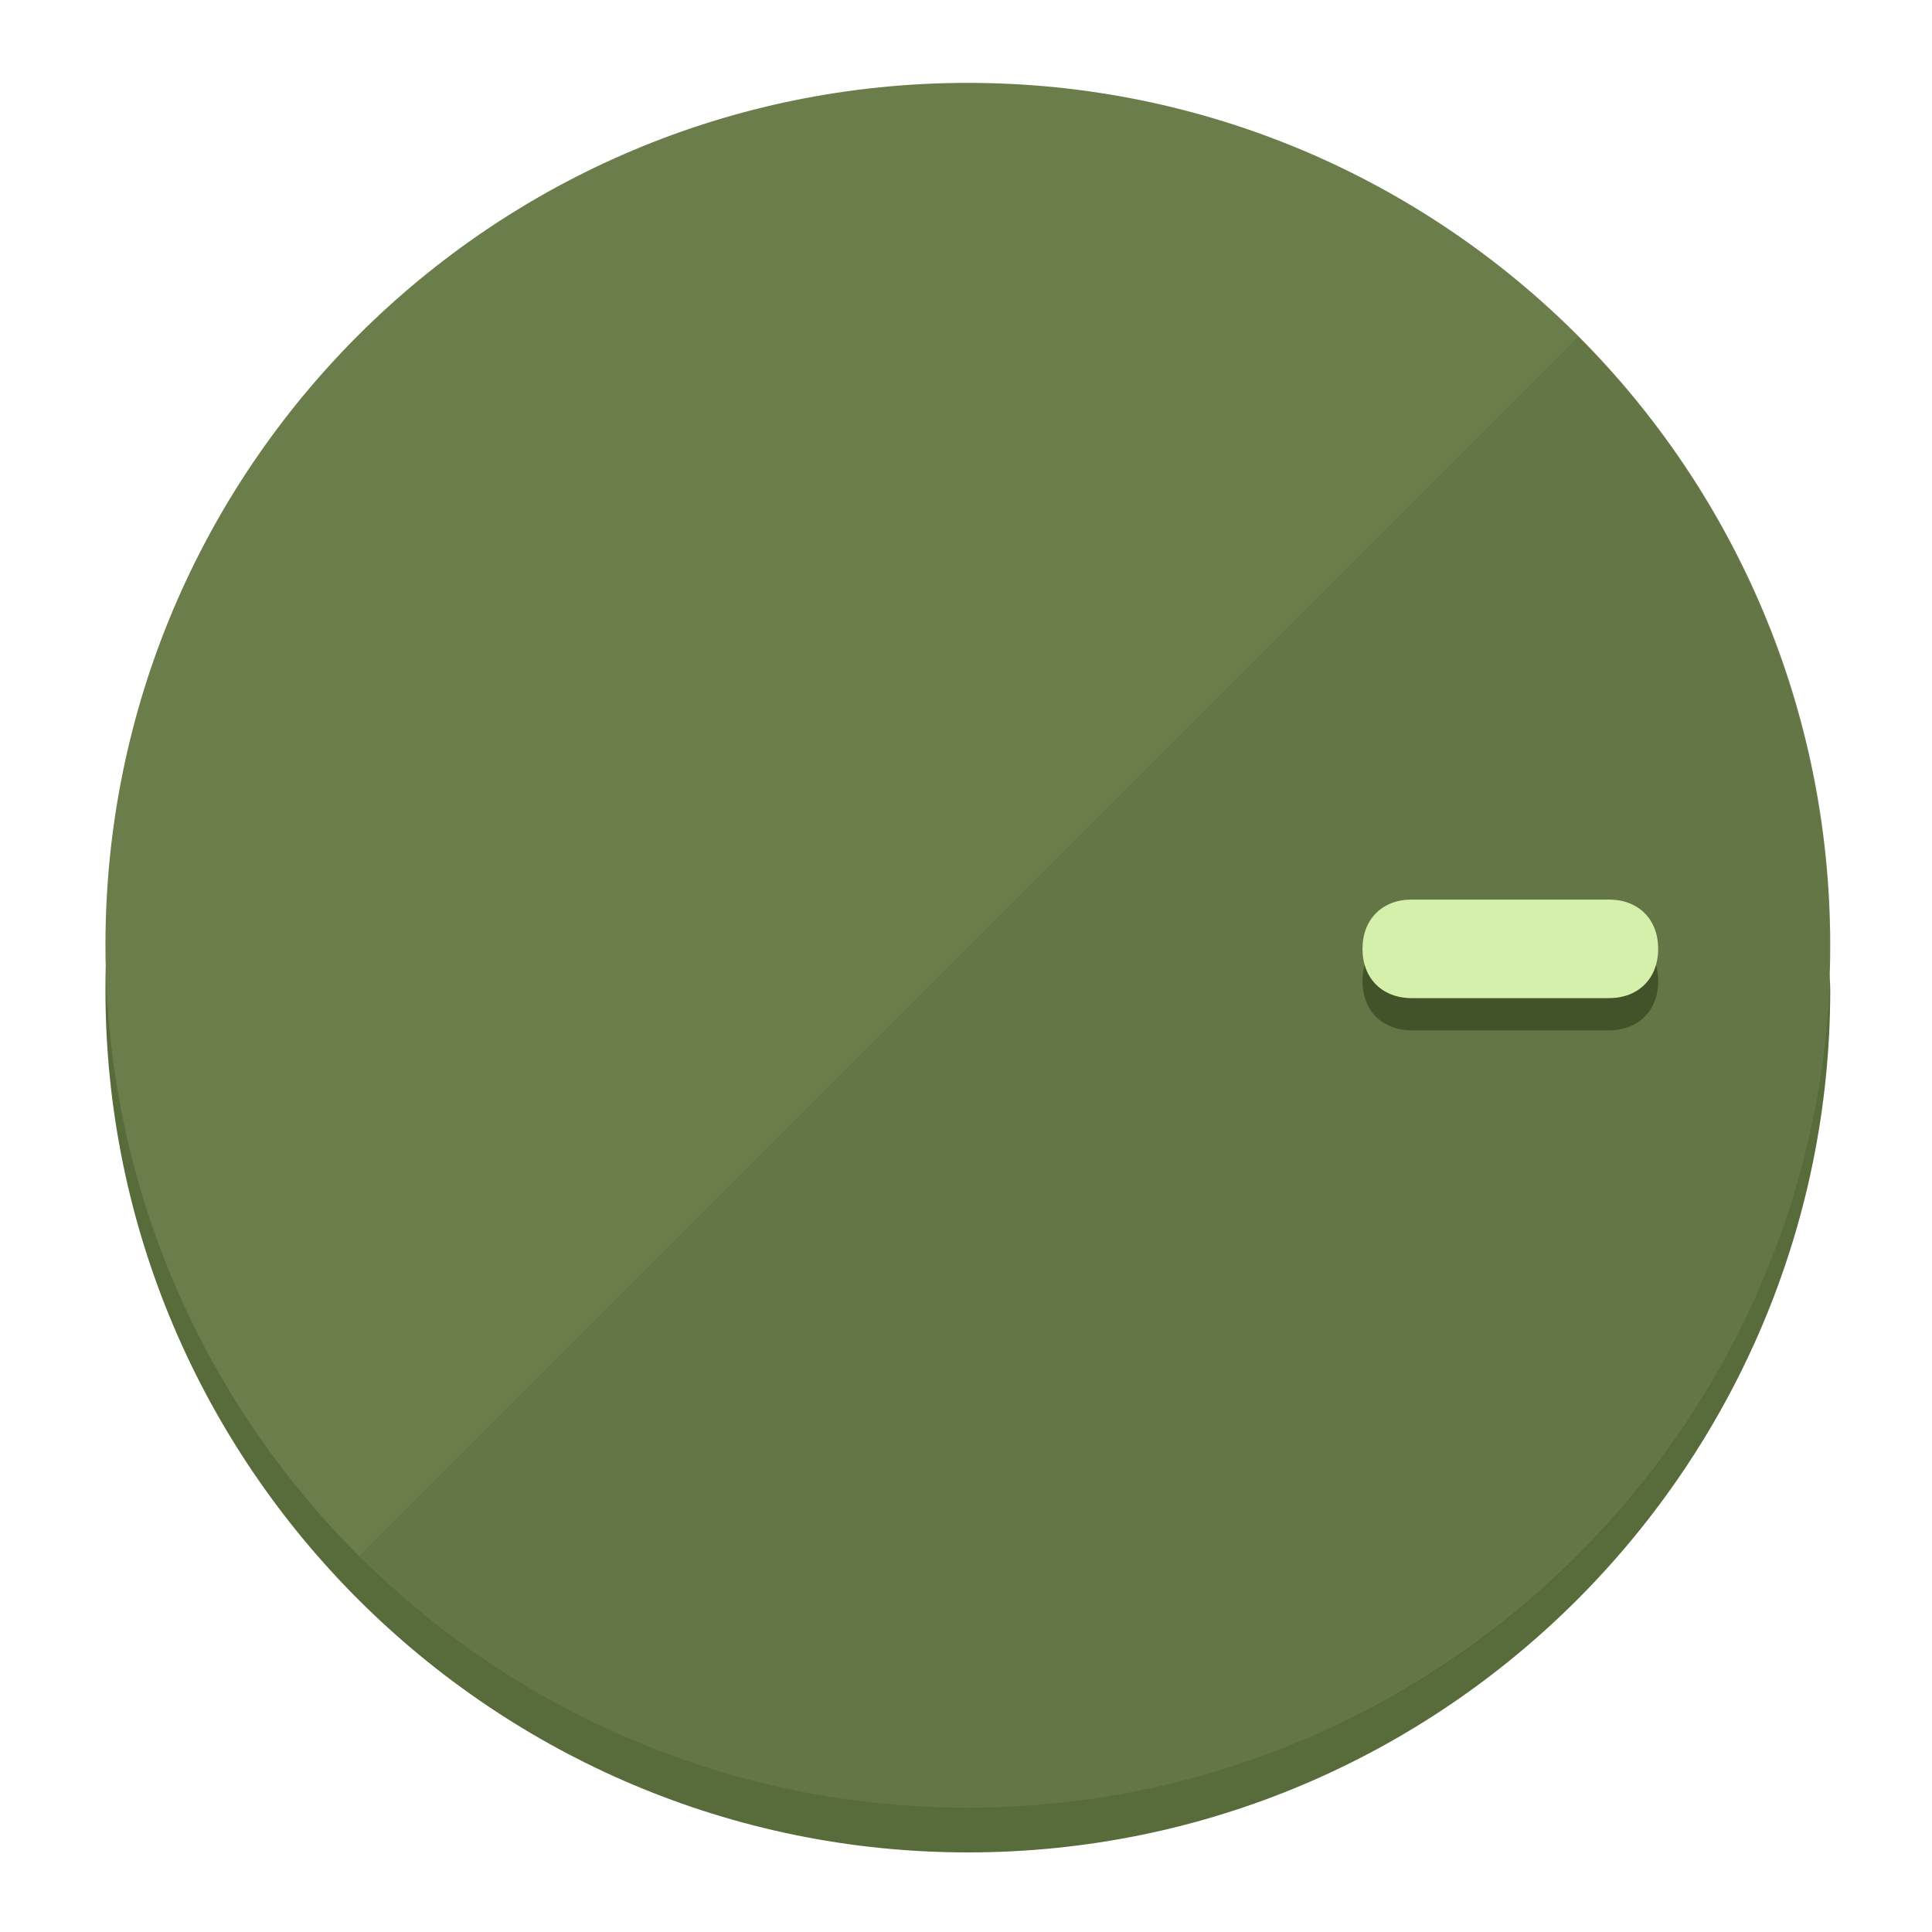
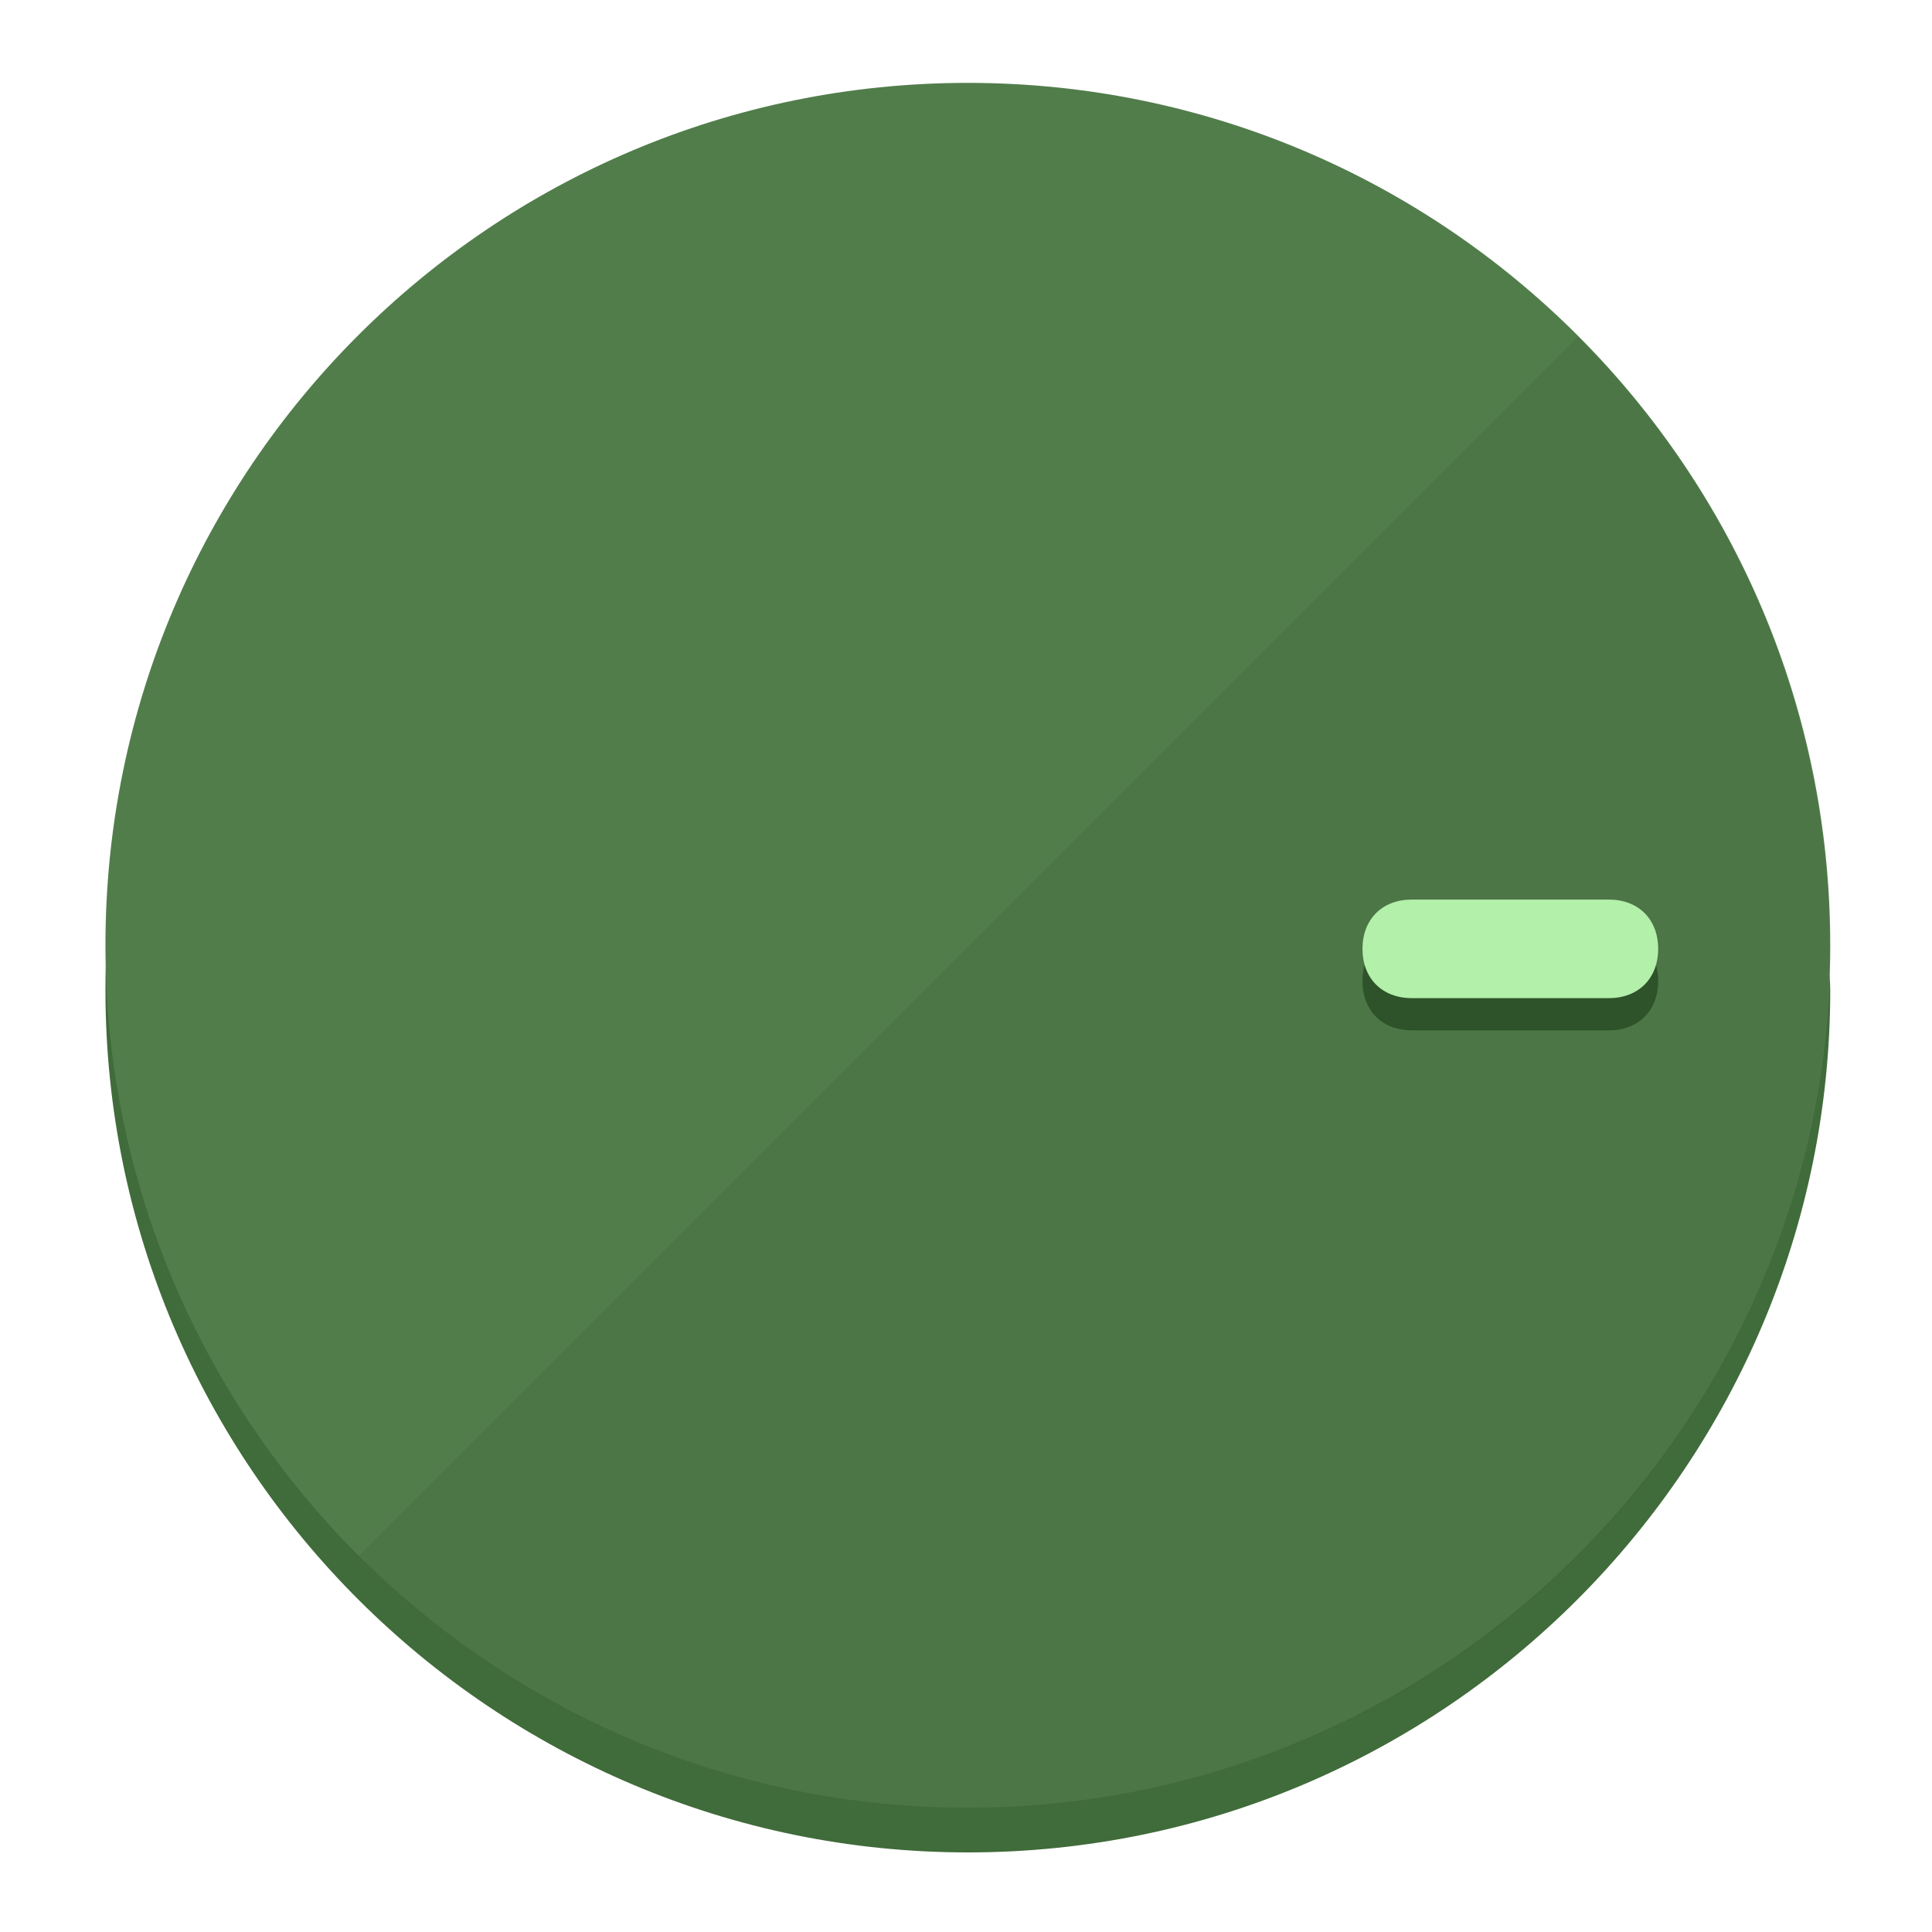
<svg xmlns="http://www.w3.org/2000/svg" height="120px" width="120px" version="1.1" id="Layer_1" viewBox="0 0 496.8 496.8" xml:space="preserve">
  <defs id="defs23" />
  <g id="g3158">
-     <path style="display:inline;fill:#586B3A;fill-opacity:1;stroke-width:1.584" d="m 248.875,445.92 c 116.582,0 212.89,-91.238 220.493,-205.286 0,5.069 1.267,8.87 1.267,13.939 0,121.651 -98.842,221.76 -221.76,221.76 -121.651,0 -221.76,-98.842 -221.76,-221.76 0,-5.069 0,-8.87 1.267,-13.939 7.603,114.048 103.91,205.286 220.493,205.286 z" id="path8" />
-     <circle style="display:inline;fill:#6A7D4B;fill-opacity:1;stroke-width:1.584" cx="248.875" cy="243.071" r="221.76" id="circle12" />
-     <path style="display:inline;fill:#425229;fill-opacity:0.154;stroke-width:1.587" d="m 405.744,86.606 c 86.308,86.308 86.308,227.193 0,313.5 -86.308,86.308 -227.193,86.308 -313.5,0" id="path14" />
+     <path style="display:inline;fill:#406B3A;fill-opacity:1;stroke-width:1.584" d="m 248.875,445.92 c 116.582,0 212.89,-91.238 220.493,-205.286 0,5.069 1.267,8.87 1.267,13.939 0,121.651 -98.842,221.76 -221.76,221.76 -121.651,0 -221.76,-98.842 -221.76,-221.76 0,-5.069 0,-8.87 1.267,-13.939 7.603,114.048 103.91,205.286 220.493,205.286 z" id="path8" />
+     <circle style="display:inline;fill:#517D4B;fill-opacity:1;stroke-width:1.584" cx="248.875" cy="243.071" r="221.76" id="circle12" />
+     <path style="display:inline;fill:#2E5229;fill-opacity:0.154;stroke-width:1.587" d="m 405.744,86.606 c 86.308,86.308 86.308,227.193 0,313.5 -86.308,86.308 -227.193,86.308 -313.5,0" id="path14" />
  </g>
  <g id="g3198">
    <circle style="display:none;fill:#000000;fill-opacity:0;stroke-width:1.584" cx="243.582" cy="-248.467" r="221.76" id="circle12-3" transform="rotate(90)" />
-     <path style="display:inline;fill:#425229;fill-opacity:1;stroke-width:1.584" d="m 363.026,264.942 c -7.603,0 -12.672,-5.069 -12.672,-12.672 v 0 c 0,-7.603 5.069,-12.672 12.672,-12.672 h 50.688 c 7.603,0 12.672,5.069 12.672,12.672 v 0 c 0,7.603 -5.069,12.672 -12.672,12.672 z" id="path3789" />
-     <path style="display:inline;fill:#D5F0AA;stroke-width:1.584" d="m 363.026,256.662 c -7.603,0 -12.672,-5.069 -12.672,-12.672 v 0 c 0,-7.603 5.069,-12.672 12.672,-12.672 h 50.688 c 7.603,0 12.672,5.069 12.672,12.672 v 0 c 0,7.603 -5.069,12.672 -12.672,12.672 z" id="path915" />
+     <path style="display:inline;fill:#2E5229;fill-opacity:1;stroke-width:1.584" d="m 363.026,264.942 c -7.603,0 -12.672,-5.069 -12.672,-12.672 v 0 c 0,-7.603 5.069,-12.672 12.672,-12.672 h 50.688 c 7.603,0 12.672,5.069 12.672,12.672 v 0 c 0,7.603 -5.069,12.672 -12.672,12.672 z" id="path3789" />
+     <path style="display:inline;fill:#B3F0AA;stroke-width:1.584" d="m 363.026,256.662 c -7.603,0 -12.672,-5.069 -12.672,-12.672 v 0 c 0,-7.603 5.069,-12.672 12.672,-12.672 h 50.688 c 7.603,0 12.672,5.069 12.672,12.672 v 0 c 0,7.603 -5.069,12.672 -12.672,12.672 z" id="path915" />
  </g>
</svg>
